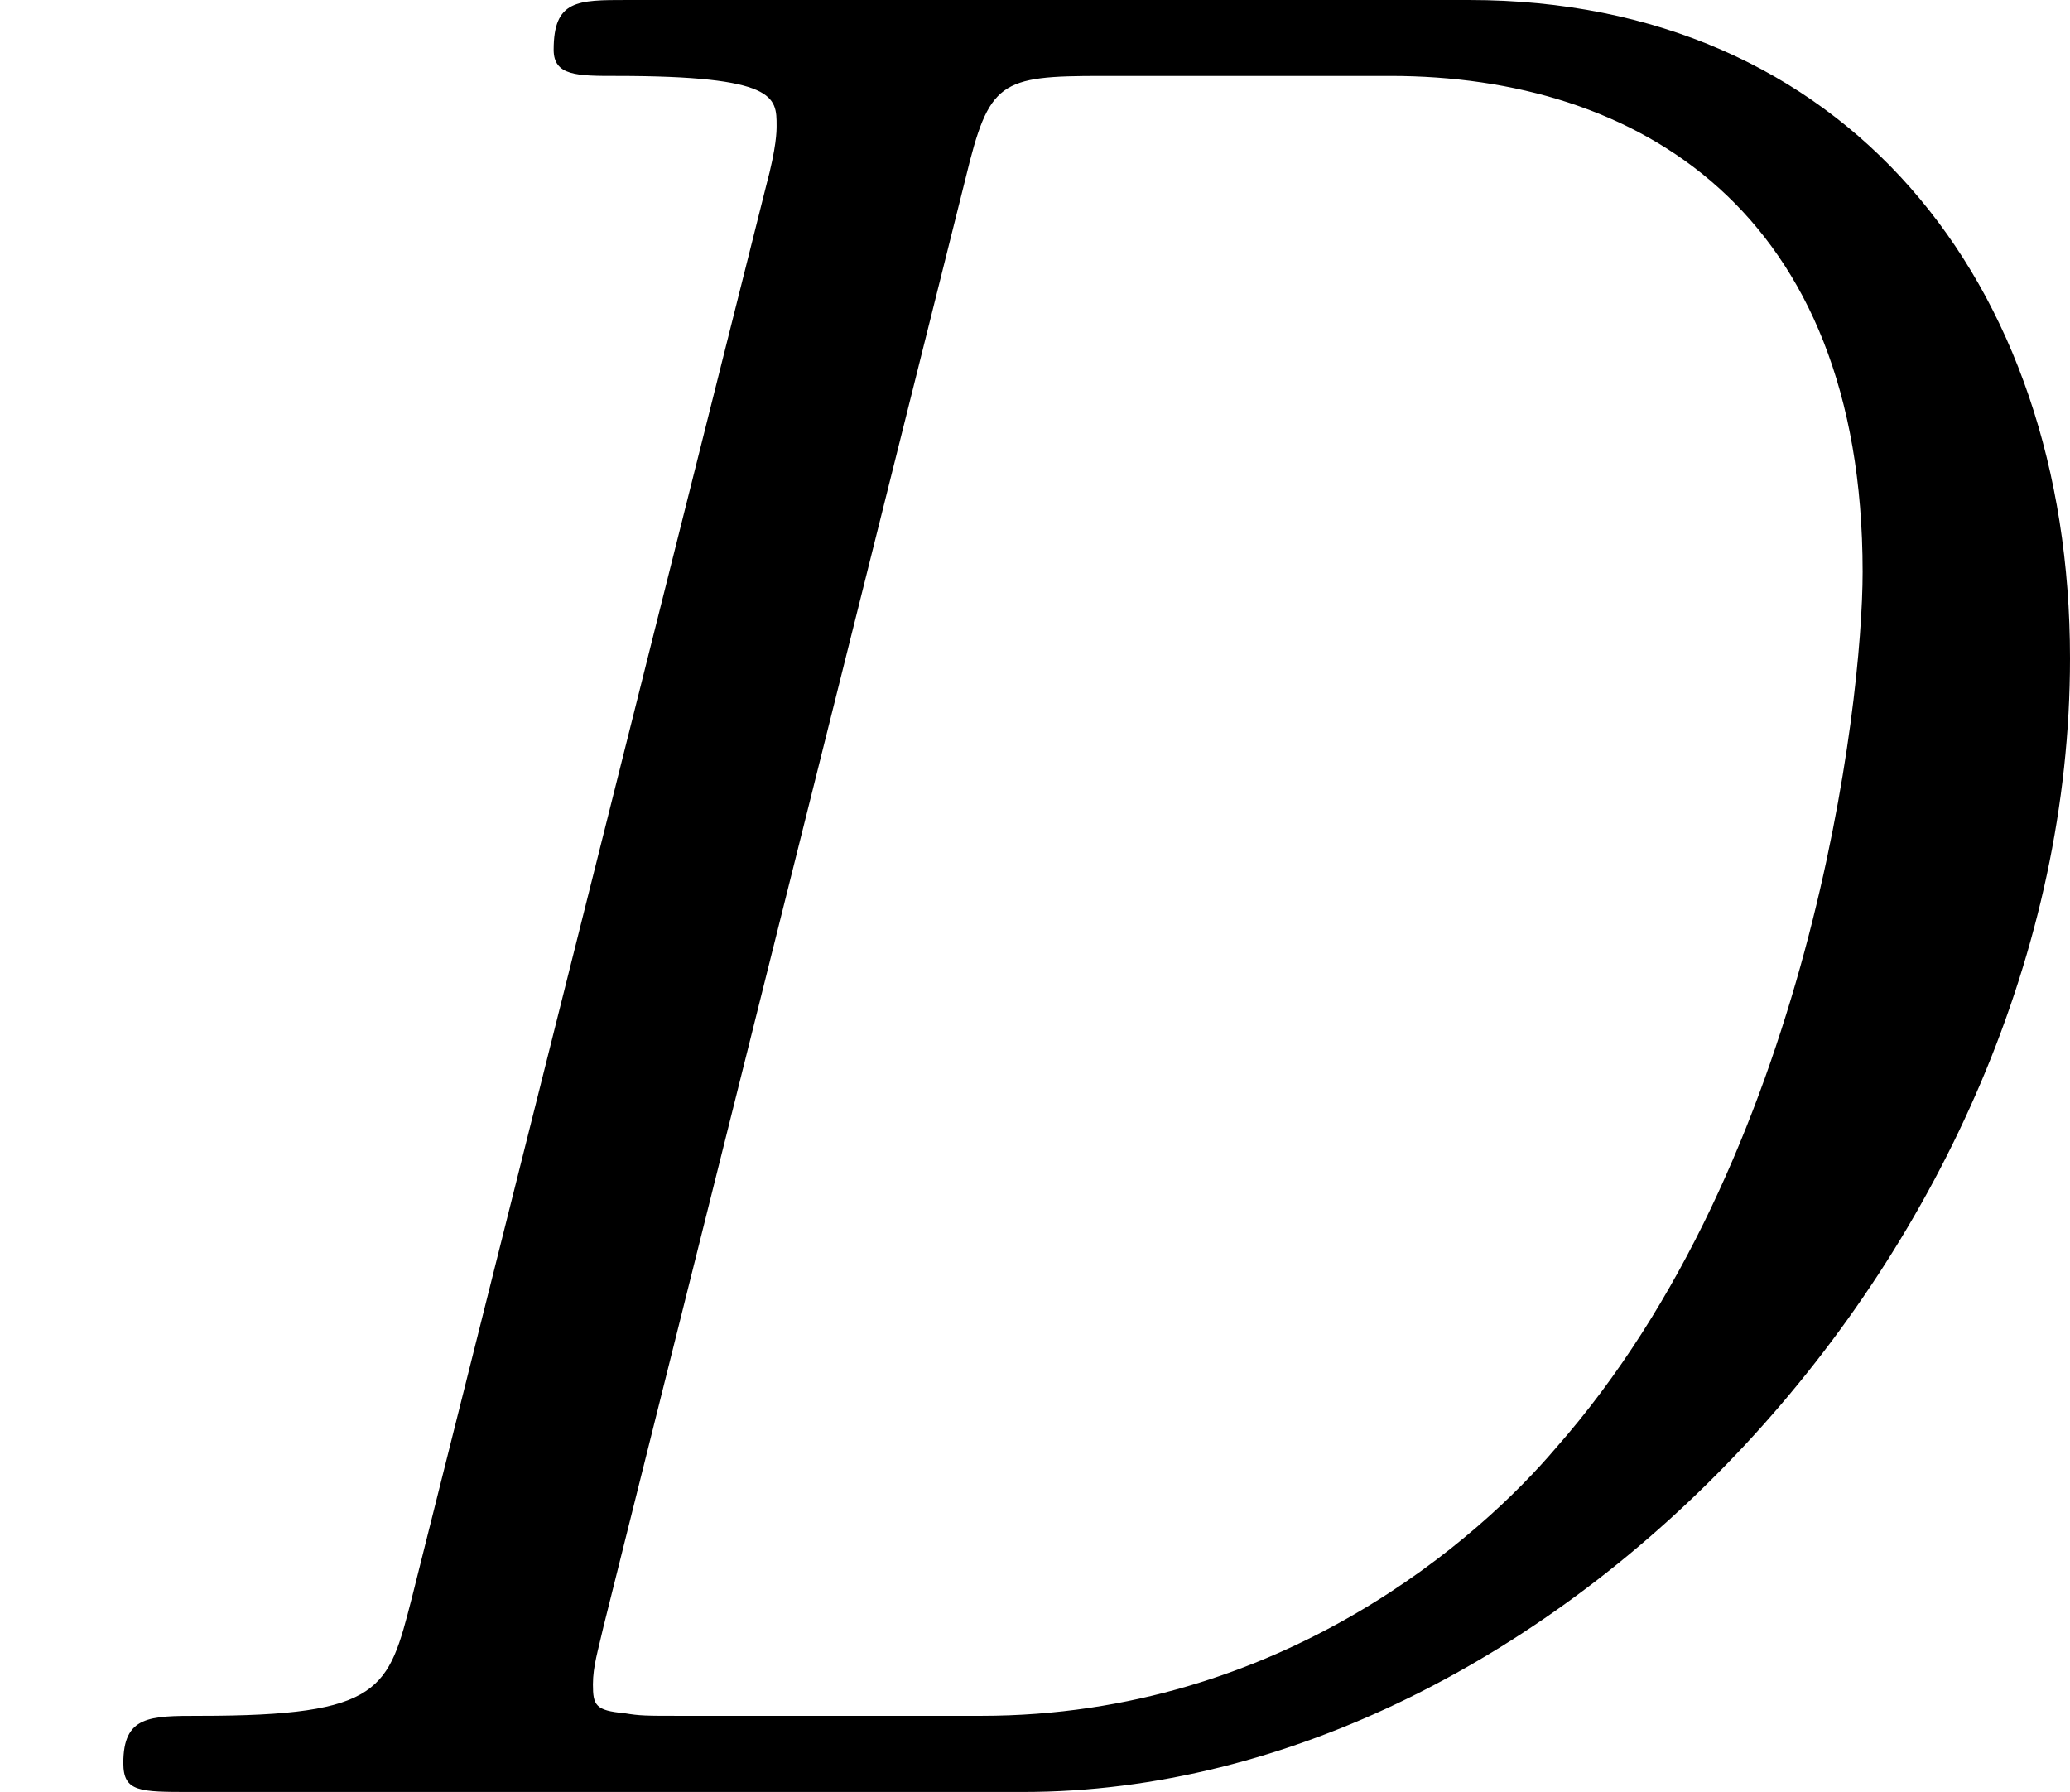
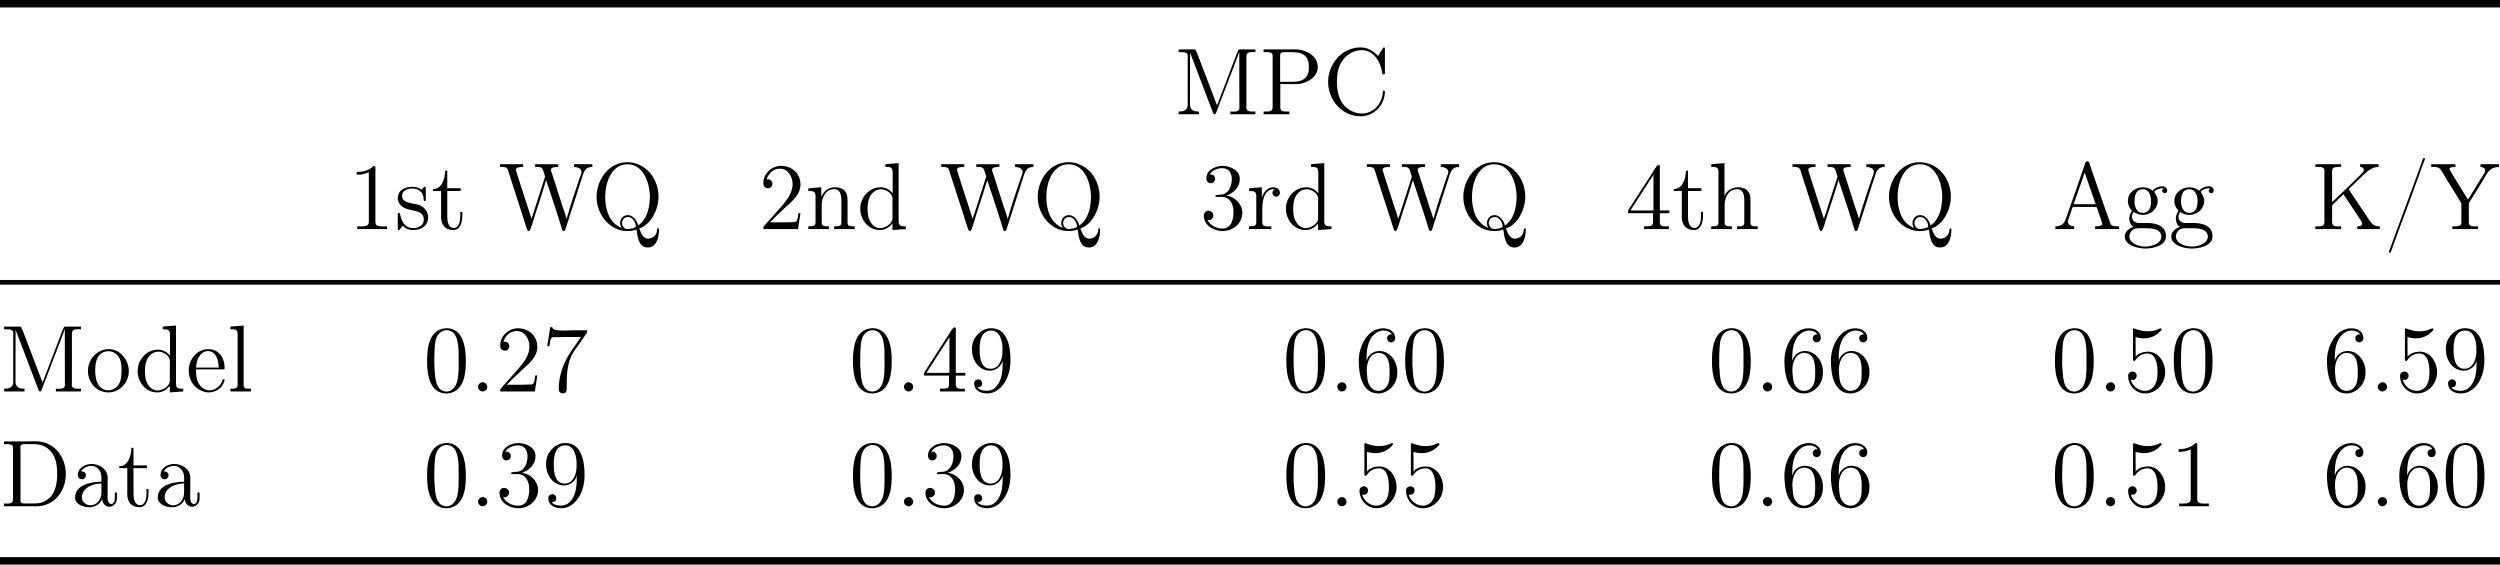
- <svg xmlns="http://www.w3.org/2000/svg" xmlns:xlink="http://www.w3.org/1999/xlink" version="1.1" width="9.433pt" height="8.165pt" viewBox="15.257 334.899 9.433 8.165">
+ <svg xmlns="http://www.w3.org/2000/svg" xmlns:xlink="http://www.w3.org/1999/xlink" version="1.1" width="314.609pt" height="71.048pt" viewBox="0 54.446 314.609 71.048">
  <defs>
-     <path id="g19-68" d="M1.877-.885C1.769-.466 1.745-.347 .909-.347C.681-.347 .562-.347 .562-.132C.562 0 .634 0 .873 0H4.663C7.077 0 9.433-2.499 9.433-5.165C9.433-6.886 8.404-8.165 6.695-8.165H2.857C2.63-8.165 2.523-8.165 2.523-7.938C2.523-7.819 2.63-7.819 2.809-7.819C3.539-7.819 3.539-7.723 3.539-7.592C3.539-7.568 3.539-7.496 3.491-7.317L1.877-.885ZM4.4-7.352C4.507-7.795 4.555-7.819 5.021-7.819H6.336C7.46-7.819 8.488-7.209 8.488-5.559C8.488-4.961 8.249-2.881 7.089-1.566C6.755-1.172 5.846-.347 4.471-.347H3.108C2.941-.347 2.917-.347 2.845-.359C2.714-.371 2.702-.395 2.702-.49C2.702-.574 2.726-.646 2.75-.753L4.4-7.352Z" />
+     <path id="g25-46" d="M1.53-1.16C1.279-1.112 1.04-.897 1.04-.598C1.04-.287 1.303-.012 1.614-.012S2.2-.251 2.2-.586C2.2-.897 1.937-1.172 1.626-1.172C1.59-1.172 1.566-1.16 1.53-1.16Z" />
+     <path id="g25-47" d="M5.033-8.966C4.914-8.931 4.842-8.584 4.758-8.381C3.718-5.452 2.606-2.534 1.542 .383C1.303 1.04 1.064 1.71 .813 2.367L.705 2.654C.693 2.714 .658 2.774 .658 2.833V2.857C.658 2.917 .693 2.965 .753 2.965H.789C.909 2.941 1.004 2.534 1.088 2.331C2.164-.681 3.324-3.682 4.4-6.695C4.639-7.364 4.866-8.034 5.141-8.691C5.153-8.739 5.177-8.799 5.177-8.847V-8.871C5.177-8.931 5.129-8.966 5.069-8.966H5.033Z" />
+     <path id="g25-48" d="M2.762-7.962C.49-7.747 .478-4.914 .478-3.766C.478-2.128 .813 .239 2.917 .239H3.061C5.332 .024 5.356-2.75 5.356-3.921C5.356-5.547 5.009-7.974 2.929-7.974C2.869-7.974 2.821-7.962 2.762-7.962ZM1.399-3.12C1.387-3.216 1.387-3.324 1.387-3.419C1.387-4.16 1.387-4.926 1.447-5.667C1.482-6.145 1.542-6.671 1.817-7.077C2.068-7.46 2.487-7.723 2.929-7.723C4.555-7.723 4.447-5.248 4.447-4.125V-3.24C4.447-2.355 4.4-1.411 4.077-.789C3.862-.359 3.419 0 2.917 0H2.845C1.411-.12 1.506-2.032 1.399-3.12Z" />
+     <path id="g25-49" d="M1.088-7.197V-6.85C1.626-6.85 2.08-6.934 2.606-7.161V-.885C2.606-.418 2.14-.347 1.674-.347C1.482-.347 1.303-.359 1.148-.359V-.012H4.89V-.359C4.746-.359 4.555-.347 4.376-.347C3.778-.347 3.431-.406 3.431-.921V-7.783C3.431-7.855 3.407-7.962 3.288-7.962C3.12-7.962 2.977-7.735 2.821-7.651C2.307-7.305 1.698-7.197 1.088-7.197Z" />
+     <path id="g25-50" d="M.98-6.253C1.219-6.994 1.805-7.615 2.63-7.615C3.694-7.615 4.256-6.611 4.256-5.667C4.256-4.447 3.383-3.467 2.63-2.606L1.769-1.638C1.518-1.363 1.267-1.076 1.016-.789L.741-.478C.669-.383 .574-.335 .574-.179C.574-.12 .586-.06 .586-.012H4.937L5.248-2.02H4.985C4.89-1.459 4.926-.885 4.411-.885C4.077-.885 3.73-.861 3.395-.861H1.411C2.032-1.482 2.63-2.092 3.276-2.678C4.113-3.431 5.248-4.34 5.248-5.595C5.248-7.101 4.089-7.962 2.798-7.962C1.626-7.962 .574-7.006 .574-5.798C.574-5.464 .693-5.212 1.124-5.141C1.518-5.141 1.722-5.416 1.722-5.715C1.722-5.99 1.554-6.217 1.219-6.276C1.136-6.276 1.064-6.276 .98-6.253Z" />
+     <path id="g25-51" d="M1.219-6.874C1.518-7.388 2.188-7.675 2.798-7.675C3.503-7.675 4.017-7.221 4.017-6.288C4.017-5.571 3.718-4.627 2.965-4.4C2.738-4.316 2.463-4.376 2.248-4.304H2.2C2.092-4.304 1.949-4.304 1.949-4.184C1.949-4.077 2.032-4.053 2.14-4.053H2.271C2.415-4.053 2.57-4.065 2.714-4.065C3.838-4.065 4.232-3.061 4.232-2.176C4.232-1.411 4.053-.084 2.857-.084C2.092-.084 1.375-.418 .944-1.136H1.052C1.423-1.136 1.686-1.363 1.686-1.733C1.686-2.092 1.411-2.319 1.052-2.319H1.004C.693-2.283 .49-2.02 .49-1.722C.49-.478 1.722 .239 2.857 .239C4.148 .239 5.344-.717 5.344-2.068C5.344-3.12 4.4-4.125 3.312-4.208C4.328-4.603 5.021-5.296 5.021-6.336C5.021-7.448 3.766-7.962 2.857-7.962C1.961-7.962 .813-7.46 .813-6.384C.813-6.121 .944-5.846 1.279-5.786H1.363C1.674-5.786 1.913-6.025 1.913-6.336C1.913-6.635 1.698-6.886 1.351-6.886C1.303-6.886 1.267-6.886 1.219-6.874Z" />
+     <path id="g25-52" d="M.323-2.008H3.467V-.873C3.467-.383 3.132-.359 2.331-.359V-.012H5.452V-.359C5.308-.359 5.165-.347 5.033-.347C4.639-.347 4.316-.406 4.316-.873V-2.008H5.511V-2.355H4.316V-7.926C4.316-8.034 4.256-8.082 4.16-8.082C3.909-8.082 3.455-7.209 3.18-6.779C2.319-5.44 1.435-4.113 .586-2.774L.43-2.534C.359-2.427 .311-2.343 .311-2.212C.311-2.14 .323-2.068 .323-2.008ZM.622-2.355L3.515-6.85V-2.355H.622Z" />
+     <path id="g25-53" d="M.921-1.482C.992-1.47 1.052-1.459 1.124-1.459C1.435-1.459 1.662-1.686 1.662-1.997C1.662-2.295 1.423-2.523 1.136-2.523C.861-2.523 .598-2.331 .586-2.032V-1.961C.586-.813 1.494 .239 2.714 .239C4.148 .239 5.248-1.016 5.248-2.451C5.248-3.646 4.459-4.937 3.18-5.021H3.061C2.534-5.021 1.805-4.818 1.53-4.376L1.518-6.862C1.865-6.755 2.224-6.695 2.57-6.695C3.347-6.695 4.089-6.994 4.674-7.627C4.722-7.699 4.794-7.759 4.794-7.843V-7.867C4.782-7.926 4.734-7.95 4.686-7.95C4.507-7.95 4.244-7.783 4.053-7.723C3.718-7.627 3.359-7.58 3.013-7.58C2.475-7.58 2.02-7.711 1.506-7.878C1.447-7.902 1.387-7.938 1.327-7.95H1.303C1.243-7.95 1.207-7.902 1.196-7.843V-4.041C1.196-3.945 1.219-3.85 1.339-3.85C1.494-3.85 1.566-4.077 1.662-4.172C2.008-4.555 2.499-4.782 3.013-4.782H3.084C4.101-4.734 4.28-3.383 4.28-2.499C4.28-1.674 4.196-.634 3.288-.215C3.084-.12 2.881-.084 2.678-.084C1.889-.084 1.112-.717 .921-1.482Z" />
+     <path id="g25-54" d="M1.482-3.873H1.47C1.47-5.033 1.518-6.348 2.439-7.197C2.762-7.508 3.18-7.675 3.61-7.675C3.993-7.675 4.447-7.544 4.663-7.185C4.627-7.197 4.591-7.197 4.555-7.197C4.268-7.197 4.053-6.982 4.053-6.695C4.053-6.42 4.256-6.193 4.543-6.193S5.069-6.396 5.069-6.755C5.069-7.58 4.28-7.962 3.563-7.962C1.554-7.962 .49-5.655 .49-3.909C.49-2.283 .813 .239 2.965 .239C4.041 .239 4.997-.622 5.248-1.638C5.32-1.913 5.344-2.2 5.344-2.487C5.344-3.718 4.495-5.105 3.061-5.105C2.427-5.105 1.674-4.686 1.482-3.873ZM1.494-2.594V-2.726C1.494-3.575 1.853-4.866 2.989-4.866H3.061C4.316-4.758 4.364-3.347 4.364-2.534V-2.331C4.364-1.59 4.34-.741 3.634-.275C3.431-.143 3.204-.084 2.965-.084C2.499-.084 2.14-.335 1.877-.717C1.518-1.279 1.554-1.961 1.494-2.594Z" />
+     <path id="g25-55" d="M1.016-8.094L.646-5.703H.909C.968-6.061 1.028-6.647 1.207-6.779C1.279-6.838 1.459-6.85 1.638-6.85H2.116C2.283-6.862 2.463-6.862 2.63-6.862H4.89C4.639-6.528 4.411-6.181 4.172-5.834C3.897-5.44 3.61-5.045 3.359-4.627C2.582-3.335 2.092-1.853 2.092-.335V-.203C2.128 .048 2.343 .239 2.594 .239H2.618C3.025 .239 3.096-.12 3.096-.395V-.944C3.096-2.26 3.192-3.754 3.909-4.902C4.077-5.177 4.268-5.428 4.459-5.691L5.487-7.185C5.583-7.317 5.667-7.388 5.667-7.568V-7.711H3.981C3.67-7.711 3.18-7.675 2.702-7.675C1.985-7.675 1.303-7.747 1.279-8.094H1.016Z" />
+     <path id="g25-57" d="M4.352-3.862H4.364C4.364-2.809 4.34-1.578 3.646-.741C3.324-.323 2.905-.096 2.367-.096C1.937-.096 1.482-.179 1.196-.526C1.47-.526 1.781-.646 1.781-1.016C1.781-1.267 1.614-1.53 1.291-1.53C1.028-1.53 .789-1.351 .777-1.064V-1.016C.777-.155 1.542 .239 2.427 .239C3.395 .239 4.172-.406 4.639-1.184C5.153-2.02 5.344-2.989 5.344-3.957C5.344-5.428 5.057-7.974 2.929-7.974C2.08-7.974 1.387-7.496 .921-6.814C.598-6.348 .49-5.822 .49-5.26C.49-4.041 1.315-2.63 2.762-2.63C3.467-2.63 4.196-3.132 4.352-3.862ZM4.328-5.308C4.328-5.189 4.34-5.081 4.34-4.973V-4.89C4.28-4.041 3.933-2.869 2.833-2.869C1.65-2.869 1.47-4.22 1.47-5.141V-5.547C1.47-6.36 1.698-7.675 2.917-7.675C4.125-7.675 4.34-6.109 4.34-5.44C4.34-5.392 4.328-5.356 4.328-5.308Z" />
+     <path id="g25-65" d="M.371-.359V-.012H2.738V-.359C2.415-.359 1.937-.526 1.937-.933C1.937-1.076 2.008-1.219 2.056-1.375C2.128-1.602 2.212-1.829 2.295-2.056C2.403-2.355 2.451-2.798 2.666-2.798H5.44C5.595-2.798 5.607-2.666 5.643-2.558L5.894-1.841C5.99-1.566 6.085-1.279 6.181-1.004C6.217-.921 6.265-.813 6.265-.717C6.265-.371 5.691-.359 5.368-.359V-.012H8.393V-.359H8.118C7.843-.359 7.568-.371 7.412-.526C7.269-.681 7.209-.921 7.149-1.124C6.3-3.431 5.523-5.75 4.722-8.058C4.663-8.273 4.627-8.548 4.376-8.548C4.232-8.548 4.16-8.464 4.136-8.333L4.041-8.07C3.3-5.846 2.499-3.622 1.71-1.399C1.53-.849 1.291-.359 .371-.359ZM2.666-3.144L4.053-7.113L5.44-3.144H2.666Z" />
+     <path id="g25-67" d="M6.934-7.34C6.348-7.986 5.643-8.428 4.734-8.428C2.403-8.428 .646-6.36 .646-4.089C.646-1.829 2.379 .239 4.722 .239H4.902C6.372 .143 7.639-1.004 7.783-2.63C7.795-2.69 7.795-2.738 7.795-2.798C7.795-2.893 7.783-3.001 7.663-3.001C7.472-3.001 7.532-2.618 7.484-2.415C7.293-1.184 6.229-.108 4.89-.108C4.005-.108 3.132-.55 2.57-1.243C1.913-2.044 1.757-3.168 1.757-4.16C1.757-4.914 1.865-5.738 2.236-6.42C2.75-7.388 3.742-8.082 4.878-8.082C6.396-8.082 7.209-6.623 7.436-5.38C7.448-5.26 7.424-5.033 7.627-5.033C7.759-5.033 7.795-5.093 7.795-5.189V-8.285C7.795-8.357 7.759-8.428 7.675-8.428C7.58-8.428 7.52-8.297 7.472-8.225L7.137-7.687C7.066-7.568 6.994-7.46 6.934-7.34Z" />
+     <path id="g25-68" d="M.502-8.177V-7.831H.885C1.279-7.831 1.65-7.783 1.65-7.329C1.65-7.245 1.638-7.173 1.638-7.101V-.885C1.638-.418 1.279-.347 .921-.347C.777-.347 .634-.359 .502-.359V-.012H3.754C3.993-.012 4.232 0 4.483 0C5.368 0 6.169-.227 6.922-.873C7.831-1.674 8.285-2.857 8.285-4.053C8.285-6.109 6.946-8.189 4.435-8.189C4.184-8.189 3.933-8.177 3.694-8.177H.502ZM7.185-3.575C7.089-2.188 6.671-.933 5.153-.454C4.794-.359 4.435-.359 4.065-.359H3.049C2.809-.359 2.57-.383 2.57-.765C2.57-.861 2.582-.944 2.582-1.028V-6.958C2.582-7.066 2.57-7.185 2.57-7.305C2.57-7.615 2.57-7.831 3.132-7.831H4.16C4.997-7.831 5.834-7.651 6.504-6.779C7.113-5.966 7.197-4.926 7.197-3.957C7.197-3.826 7.197-3.706 7.185-3.575Z" />
+     <path id="g25-75" d="M.49-8.177V-7.831H.873C1.267-7.831 1.638-7.783 1.638-7.329C1.638-7.245 1.626-7.173 1.626-7.101V-.885C1.626-.418 1.267-.347 .909-.347C.765-.347 .622-.359 .49-.359V-.012H3.73V-.359C3.587-.359 3.443-.347 3.312-.347C2.917-.347 2.594-.406 2.594-.885V-2.893C2.594-3.084 2.881-3.288 3.013-3.419C3.347-3.754 3.694-4.065 4.029-4.4C4.089-4.268 4.184-4.16 4.256-4.041L6.157-1.184C6.253-1.052 6.384-.861 6.384-.693C6.384-.371 5.978-.359 5.762-.359V-.012H8.596V-.359H8.56C7.747-.359 7.556-.705 6.946-1.626L4.77-4.89C4.746-4.926 4.71-4.961 4.71-5.009C4.71-5.045 4.734-5.081 4.758-5.105L4.902-5.248C5.428-5.774 5.978-6.276 6.504-6.791C7.054-7.317 7.639-7.831 8.44-7.831V-8.177H6.121V-7.831C6.3-7.831 6.587-7.723 6.587-7.46C6.587-7.245 6.36-7.042 6.229-6.91L6.097-6.779C4.949-5.631 3.778-4.519 2.594-3.395V-7.281C2.594-7.819 2.965-7.831 3.646-7.831H3.73V-8.177H.49Z" />
+     <path id="g25-77" d="M.526-8.177V-7.831H.921C1.315-7.831 1.674-7.783 1.674-7.34C1.674-7.257 1.662-7.185 1.662-7.113V-1.207C1.662-.442 1.028-.359 .526-.359V-.012H3.084V-.359C2.534-.359 1.949-.466 1.949-1.267L1.961-7.783C2.02-7.58 2.116-7.376 2.188-7.173C2.881-5.392 3.539-3.622 4.22-1.841L4.758-.442C4.806-.287 4.854-.048 5.033-.012H5.045C5.224-.012 5.272-.287 5.32-.418L7.436-5.942C7.592-6.36 7.747-6.779 7.914-7.197L8.058-7.592C8.094-7.675 8.13-7.759 8.153-7.855L8.165-1.16C8.165-1.064 8.177-.956 8.177-.861C8.177-.406 7.807-.347 7.436-.347C7.293-.347 7.149-.359 7.03-.359V-.012H10.186V-.359H9.803C9.409-.359 9.038-.406 9.038-.861C9.038-.944 9.05-1.016 9.05-1.088V-7.305C9.05-7.771 9.409-7.843 9.767-7.843C9.911-7.843 10.054-7.831 10.186-7.831V-8.177H8.273L8.07-8.141L7.831-7.627L5.368-1.16H5.344L2.881-7.627L2.642-8.141L2.439-8.177H.526Z" />
+     <path id="g25-80" d="M.49-8.177V-7.831H.885C1.279-7.831 1.638-7.783 1.638-7.34C1.638-7.257 1.626-7.185 1.626-7.113V-.885C1.626-.406 1.255-.359 .861-.359H.49V-.012H3.73V-.359H3.359C2.893-.359 2.594-.395 2.594-.873V-3.814H4.806C5.942-3.909 7.305-4.663 7.305-5.954V-6.073C7.209-7.532 5.631-8.189 4.388-8.189C4.16-8.189 3.933-8.177 3.706-8.177H.49ZM2.57-4.101V-7.388C2.57-7.699 2.69-7.831 3.013-7.831H3.909C4.926-7.831 6.193-7.747 6.193-5.954C6.193-5.547 6.145-5.081 5.882-4.746C5.464-4.196 4.77-4.101 4.136-4.101H2.57Z" />
+     <path id="g25-81" d="M5.679 .048C5.703 .311 5.774 .586 5.798 .849C5.942 1.506 6.181 2.307 7.089 2.307C8.285 2.307 8.5 .801 8.5 .108V.036C8.5-.036 8.476-.12 8.393-.12C8.237-.12 8.249 .263 8.213 .383C8.046 .897 7.639 1.196 7.077 1.196C6.432 1.136 6.217 .418 6.013-.084C7.508-.586 8.44-2.487 8.44-4.089C8.44-5.308 7.974-6.539 7.077-7.388C6.384-8.046 5.452-8.428 4.519-8.428C2.152-8.428 .646-6.181 .646-4.065C.646-1.877 2.26 .239 4.543 .239C4.914 .239 5.332 .179 5.679 .048ZM5.87-.466C5.774-.992 5.32-1.686 4.663-1.769H4.567C3.993-1.769 3.61-1.291 3.61-.765V-.693C3.622-.502 3.694-.323 3.802-.155C2.176-.789 1.733-2.57 1.733-4.077C1.733-5.738 2.439-8.165 4.543-8.165C6.683-8.165 7.352-5.535 7.352-4.125C7.352-2.809 7.03-1.219 5.87-.466ZM3.85-.693V-.765C3.85-1.16 4.148-1.53 4.567-1.53C5.224-1.53 5.535-.873 5.595-.371C5.595-.132 4.758-.012 4.567-.012C4.172-.012 3.897-.335 3.85-.693Z" />
+     <path id="g25-87" d="M.203-8.177V-7.831H.383C.646-7.831 .933-7.819 1.076-7.651C1.207-7.496 1.243-7.269 1.303-7.077L1.662-5.966C2.271-4.041 2.917-2.14 3.515-.215L3.587 0C3.622 .12 3.67 .239 3.802 .239H3.838C4.077 .167 4.411-1.243 4.651-1.949C5.093-3.264 5.523-4.591 5.918-5.918C5.954-6.001 5.99-6.085 6.001-6.181H6.013C6.049-5.918 6.205-5.583 6.288-5.296C6.874-3.515 7.472-1.745 8.01 .06C8.046 .143 8.082 .215 8.177 .239H8.213C8.345 .239 8.393 .12 8.428 0L8.5-.215C9.217-2.463 9.947-4.674 10.652-6.922C10.819-7.376 11.035-7.831 11.812-7.831V-8.177H9.504V-7.831C9.887-7.831 10.449-7.651 10.449-7.197C10.449-7.018 10.329-6.755 10.258-6.563C9.66-4.818 9.074-3.072 8.572-1.303H8.56C8.452-1.793 8.249-2.283 8.094-2.762C7.651-4.184 7.185-5.607 6.731-7.018C6.683-7.149 6.599-7.352 6.599-7.472C6.599-7.819 7.197-7.831 7.52-7.831V-8.177H4.615V-7.831H4.842C5.021-7.831 5.224-7.819 5.368-7.747C5.631-7.603 5.703-7.125 5.774-6.898C5.81-6.814 5.858-6.707 5.858-6.611V-6.587C5.834-6.444 5.762-6.3 5.727-6.169C5.26-4.722 4.806-3.264 4.328-1.817C4.268-1.65 4.196-1.482 4.172-1.315C4.089-1.435 4.065-1.614 4.017-1.757C3.431-3.503 2.881-5.284 2.307-7.042L2.236-7.293C2.212-7.352 2.188-7.412 2.188-7.472C2.188-7.831 2.786-7.831 3.108-7.831V-8.177H.203Z" />
+     <path id="g25-89" d="M.12-8.177V-7.831H.383C.658-7.831 .956-7.807 1.148-7.651C1.447-7.4 1.674-6.886 1.913-6.504C2.391-5.738 2.857-4.973 3.335-4.208C3.455-3.993 3.599-3.79 3.718-3.575C3.814-3.419 3.921-3.312 3.921-3.096C3.921-3.025 3.909-2.953 3.909-2.881V-1.148C3.909-1.076 3.921-.992 3.921-.897C3.921-.383 3.539-.359 2.989-.359H2.774V-.012H5.99V-.359C5.846-.359 5.691-.347 5.547-.347C5.165-.347 4.842-.418 4.842-.873C4.842-.956 4.854-1.052 4.854-1.124V-3.18C4.854-3.276 4.902-3.335 4.937-3.419L5.081-3.646C5.667-4.543 6.193-5.464 6.767-6.372C6.958-6.671 7.113-7.018 7.34-7.269C7.675-7.651 8.141-7.831 8.644-7.831V-8.177H6.312V-7.831C6.563-7.831 6.91-7.699 6.91-7.4C6.91-7.173 6.719-6.922 6.611-6.743C6.085-5.882 5.535-5.009 5.009-4.148C4.914-4.005 4.818-3.873 4.746-3.718C4.029-4.902 3.276-6.061 2.57-7.245C2.511-7.34 2.427-7.448 2.427-7.556V-7.58C2.487-7.831 2.893-7.831 3.168-7.831V-8.177H.12Z" />
+     <path id="g25-97" d="M1.255-4.4C1.542-4.854 2.068-5.093 2.594-5.093C3.276-5.093 3.826-4.4 3.826-3.742V-3.096C2.618-3.096 .514-2.762 .514-1.124V-1.004C.622-.191 1.614 .12 2.319 .12C2.941 .12 3.718-.263 3.897-.921H3.909C3.945-.359 4.352 .048 4.83 .048C5.332 .048 5.727-.383 5.774-.873V-1.745H5.511V-1.16C5.511-.813 5.452-.299 5.057-.299C4.674-.299 4.591-.813 4.591-1.112C4.591-1.243 4.603-1.375 4.603-1.506V-3.168C4.603-3.3 4.615-3.443 4.615-3.575C4.615-4.698 3.575-5.332 2.594-5.332C1.829-5.332 .861-4.878 .861-3.945C.861-3.599 1.088-3.407 1.375-3.407S1.865-3.634 1.865-3.909C1.865-4.208 1.638-4.4 1.351-4.4H1.255ZM3.826-2.881V-1.745C3.826-.897 3.288-.132 2.439-.132C1.985-.132 1.375-.49 1.375-1.1C1.375-2.152 2.331-2.69 3.324-2.833C3.491-2.857 3.658-2.845 3.826-2.881Z" />
+     <path id="g25-100" d="M3.587-8.177V-7.831H3.73C4.208-7.831 4.495-7.807 4.495-7.089V-4.519C4.113-4.985 3.599-5.272 2.989-5.272C1.53-5.272 .418-4.005 .418-2.57C.418-1.303 1.327 .108 2.881 .108C3.527 .108 3.981-.167 4.471-.705V.108L6.157-.012V-.359H5.966C5.607-.359 5.248-.395 5.248-.956V-8.309L3.587-8.177ZM1.339-2.295V-2.475C1.339-3.347 1.447-4.256 2.271-4.806C2.511-4.949 2.774-5.021 3.037-5.021C3.634-5.021 4.483-4.543 4.483-3.79C4.483-3.634 4.471-3.479 4.471-3.324V-1.351C4.471-.669 3.527-.132 2.941-.132C2.056-.132 1.494-.968 1.387-1.829C1.363-1.985 1.363-2.14 1.339-2.295Z" />
+     <path id="g25-101" d="M1.267-2.786H4.686C4.806-2.786 4.866-2.833 4.866-2.953C4.866-4.184 4.208-5.332 2.798-5.332C1.363-5.332 .347-4.029 .347-2.642C.347-1.59 .909-.526 1.949-.096C2.224 .024 2.523 .108 2.821 .108H2.857C3.73 .108 4.579-.418 4.83-1.303C4.842-1.339 4.866-1.387 4.866-1.435C4.866-1.494 4.794-1.554 4.734-1.554C4.591-1.554 4.531-1.231 4.447-1.076C4.148-.538 3.587-.155 2.941-.155C2.487-.155 2.08-.406 1.793-.741C1.315-1.315 1.267-2.068 1.267-2.786ZM1.279-3.013C1.279-3.921 1.781-5.093 2.774-5.093C3.826-5.093 4.113-3.862 4.113-3.013H1.279Z" />
+     <path id="g25-103" d="M3.838-4.842H3.826C3.503-5.141 3.025-5.272 2.606-5.272C1.71-5.272 .717-4.651 .717-3.539C.717-3.144 .861-2.75 1.124-2.451C1.16-2.415 1.219-2.355 1.219-2.295S1.148-2.164 1.124-2.116C.98-1.877 .897-1.59 .897-1.315C.897-.933 1.064-.478 1.411-.287V-.275C.861-.132 .323 .335 .323 .921C.323 2.008 1.889 2.439 2.905 2.439C3.873 2.439 5.511 2.092 5.511 .909C5.511-.562 4.053-.777 3.072-.777H2.152C1.626-.777 1.231-1.052 1.231-1.566V-1.614C1.243-1.817 1.327-1.985 1.423-2.164C1.769-1.973 2.08-1.817 2.475-1.793H2.57C3.515-1.793 4.316-2.379 4.471-3.395V-3.527C4.471-3.933 4.328-4.22 4.113-4.567C4.077-4.603 4.041-4.639 4.041-4.686V-4.698C4.125-4.961 4.794-5.153 5.057-5.153C5.117-5.153 5.165-5.153 5.224-5.141C5.117-5.081 5.033-4.973 5.033-4.842C5.033-4.663 5.189-4.531 5.356-4.531C5.547-4.531 5.667-4.674 5.667-4.866V-4.926C5.619-5.2 5.38-5.404 5.093-5.404C4.663-5.404 4.125-5.212 3.838-4.842ZM.909 1.004V.909C.909 .502 1.196 .108 1.578-.048C1.745-.108 1.937-.12 2.116-.12H2.929C3.718-.12 4.794-.06 4.926 .849V.933C4.926 1.841 3.658 2.188 2.941 2.188C2.14 2.188 1.028 1.865 .909 1.004ZM1.554-3.3V-3.455C1.554-4.029 1.638-5.021 2.582-5.021C3.347-5.021 3.634-4.268 3.634-3.527C3.634-3.001 3.539-2.056 2.606-2.056C1.901-2.056 1.626-2.642 1.554-3.3Z" />
+     <path id="g25-104" d="M.383-8.177V-7.831H.598C.98-7.831 1.291-7.783 1.291-7.233V-.849C1.291-.406 .98-.359 .646-.359H.383V-.012H2.977V-.359H2.702C2.355-.359 2.068-.406 2.068-.849V-3.037C2.068-3.862 2.487-5.033 3.658-5.033C4.388-5.033 4.543-4.328 4.543-3.622V-.813C4.543-.395 4.196-.359 3.838-.359H3.634V-.012H6.229V-.359H5.954C5.631-.359 5.32-.371 5.32-.825V-3.539C5.32-3.921 5.308-4.304 5.105-4.639C4.83-5.117 4.268-5.272 3.742-5.272C3.013-5.272 2.271-4.83 2.056-4.125L2.044-8.309L.383-8.177Z" />
+     <path id="g25-108" d="M.395-8.177V-7.831H.61C.992-7.831 1.303-7.783 1.303-7.221V-.849C1.303-.406 .992-.359 .658-.359H.395V-.012H2.965V-.359H2.678C2.331-.359 2.056-.395 2.056-.825V-8.309L.395-8.177Z" />
+     <path id="g25-110" d="M.383-5.141V-4.794H.61C.956-4.794 1.291-4.746 1.291-4.196V-.861C1.291-.418 1.064-.359 .383-.359V-.012H2.977V-.359H2.702C2.355-.359 2.068-.406 2.068-.849V-3.037C2.068-3.862 2.487-5.033 3.658-5.033C4.388-5.033 4.543-4.328 4.543-3.622V-.813C4.543-.395 4.196-.359 3.838-.359H3.634V-.012H6.229V-.359H5.954C5.631-.359 5.32-.371 5.32-.825V-3.539C5.32-3.921 5.308-4.292 5.117-4.627C4.842-5.105 4.268-5.272 3.754-5.272C3.168-5.272 2.666-5.057 2.26-4.495C2.152-4.352 2.068-4.208 2.02-4.041L2.008-5.272L.383-5.141Z" />
+     <path id="g25-111" d="M2.75-5.332C1.47-5.212 .347-4.101 .347-2.582C.347-1.219 1.351 .108 2.929 .108C4.364 .108 5.487-1.16 5.487-2.558C5.487-3.897 4.495-5.344 2.905-5.344C2.857-5.344 2.798-5.332 2.75-5.332ZM1.267-2.307C1.255-2.403 1.255-2.499 1.255-2.594C1.255-3.419 1.339-4.507 2.26-4.937C2.463-5.033 2.69-5.081 2.905-5.081C3.359-5.081 3.802-4.878 4.101-4.519C4.519-4.029 4.567-3.359 4.567-2.738C4.567-2.068 4.555-1.303 4.101-.741C3.802-.371 3.359-.155 2.905-.155C1.913-.155 1.399-1.052 1.303-1.937C1.279-2.056 1.279-2.188 1.267-2.307Z" />
+     <path id="g25-114" d="M.335-5.141V-4.794H.526C.885-4.794 1.243-4.758 1.243-4.196V-.861C1.243-.418 1.016-.359 .335-.359V-.012H3.132V-.359C3.001-.359 2.857-.347 2.714-.347C2.331-.347 1.997-.406 1.997-.849V-2.475C1.997-3.395 2.14-4.71 3.12-4.997C3.216-5.021 3.3-5.033 3.395-5.033C3.455-5.033 3.503-5.021 3.563-5.021V-5.009C3.383-4.937 3.276-4.758 3.276-4.567C3.276-4.292 3.503-4.101 3.742-4.101C4.053-4.101 4.22-4.34 4.22-4.579C4.22-5.021 3.802-5.272 3.395-5.272C2.762-5.272 2.295-4.818 2.068-4.292C2.02-4.184 1.961-4.065 1.949-3.945L1.937-5.272L.335-5.141Z" />
+     <path id="g25-115" d="M3.395-4.961C3.061-5.236 2.666-5.332 2.248-5.332C1.387-5.332 .395-4.997 .395-3.85V-3.742C.837-1.733 3.67-2.965 3.67-1.207C3.67-.466 3.001-.132 2.367-.132C1.172-.132 .873-1.1 .669-1.925C.646-1.997 .61-2.056 .526-2.056C.418-2.056 .395-1.973 .395-1.889V-.036C.395 .024 .418 .108 .514 .108C.717 .108 .885-.406 1.016-.406H1.028C1.112-.383 1.172-.287 1.243-.227C1.566 .012 1.949 .108 2.355 .108C3.24 .108 4.22-.335 4.22-1.53C4.22-2.236 3.658-2.869 3.001-3.072C2.355-3.276 .933-3.228 .933-4.196C.933-4.878 1.65-5.117 2.212-5.117C2.905-5.117 3.658-4.746 3.658-3.73C3.658-3.622 3.67-3.539 3.802-3.539C3.897-3.539 3.921-3.61 3.921-3.694V-5.189C3.921-5.248 3.885-5.332 3.814-5.332C3.658-5.332 3.467-5.045 3.395-4.961Z" />
+     <path id="g25-116" d="M1.745-7.364C1.745-6.587 1.435-5.045 .215-5.045V-4.806H1.231V-2.104C1.231-1.937 1.219-1.769 1.219-1.602C1.219-.526 1.769 .108 2.762 .108C3.682 .108 3.897-.921 3.897-1.662V-2.176H3.634C3.634-1.997 3.646-1.817 3.646-1.638C3.646-1.124 3.551-.155 2.821-.155C2.14-.155 2.008-.98 2.008-1.566V-4.806H3.694V-5.153H2.008V-7.364H1.745Z" />
  </defs>
  <g id="page1">
-     <use x="15.257" y="343.064" xlink:href="#g19-68" />
+     <rect x="0" y="54.446" height=".936" width="314.609" />
+     <use x="147.801" y="68.84" xlink:href="#g25-77" />
+     <use x="158.525" y="68.84" xlink:href="#g25-80" />
+     <use x="166.487" y="68.84" xlink:href="#g25-67" />
+     <use x="43.81" y="83.285" xlink:href="#g25-49" />
+     <use x="49.661" y="83.285" xlink:href="#g25-115" />
+     <use x="54.278" y="83.285" xlink:href="#g25-116" />
+     <use x="62.73" y="83.285" xlink:href="#g25-87" />
+     <use x="74.429" y="83.285" xlink:href="#g25-81" />
+     <use x="95.487" y="83.285" xlink:href="#g25-50" />
+     <use x="101.338" y="83.285" xlink:href="#g25-110" />
+     <use x="107.84" y="83.285" xlink:href="#g25-100" />
+     <use x="118.243" y="83.285" xlink:href="#g25-87" />
+     <use x="129.942" y="83.285" xlink:href="#g25-81" />
+     <use x="151" y="83.285" xlink:href="#g25-51" />
+     <use x="156.852" y="83.285" xlink:href="#g25-114" />
+     <use x="161.403" y="83.285" xlink:href="#g25-100" />
+     <use x="171.806" y="83.285" xlink:href="#g25-87" />
+     <use x="183.505" y="83.285" xlink:href="#g25-81" />
+     <use x="204.562" y="83.285" xlink:href="#g25-52" />
+     <use x="210.414" y="83.285" xlink:href="#g25-116" />
+     <use x="214.965" y="83.285" xlink:href="#g25-104" />
+     <use x="225.368" y="83.285" xlink:href="#g25-87" />
+     <use x="237.067" y="83.285" xlink:href="#g25-81" />
+     <use x="258.29" y="83.285" xlink:href="#g25-65" />
+     <use x="267.063" y="83.285" xlink:href="#g25-103" />
+     <use x="272.915" y="83.285" xlink:href="#g25-103" />
+     <use x="290.886" y="83.285" xlink:href="#g25-75" />
+     <use x="299.984" y="83.285" xlink:href="#g25-47" />
+     <use x="305.836" y="83.285" xlink:href="#g25-89" />
+     <rect x="0" y="89.678" height=".585" width="314.609" />
+     <use x="0" y="103.72" xlink:href="#g25-77" />
+     <use x="10.724" y="103.72" xlink:href="#g25-111" />
+     <use x="16.901" y="103.72" xlink:href="#g25-100" />
+     <use x="23.402" y="103.72" xlink:href="#g25-101" />
+     <use x="28.604" y="103.72" xlink:href="#g25-108" />
+     <use x="53.268" y="103.72" xlink:href="#g25-48" />
+     <use x="59.12" y="103.72" xlink:href="#g25-46" />
+     <use x="62.37" y="103.72" xlink:href="#g25-50" />
+     <use x="68.222" y="103.72" xlink:href="#g25-55" />
+     <use x="106.863" y="103.72" xlink:href="#g25-48" />
+     <use x="112.715" y="103.72" xlink:href="#g25-46" />
+     <use x="115.965" y="103.72" xlink:href="#g25-52" />
+     <use x="121.817" y="103.72" xlink:href="#g25-57" />
+     <use x="161.401" y="103.72" xlink:href="#g25-48" />
+     <use x="167.252" y="103.72" xlink:href="#g25-46" />
+     <use x="170.503" y="103.72" xlink:href="#g25-54" />
+     <use x="176.355" y="103.72" xlink:href="#g25-48" />
+     <use x="214.963" y="103.72" xlink:href="#g25-48" />
+     <use x="220.815" y="103.72" xlink:href="#g25-46" />
+     <use x="224.066" y="103.72" xlink:href="#g25-54" />
+     <use x="229.917" y="103.72" xlink:href="#g25-54" />
+     <use x="258.125" y="103.72" xlink:href="#g25-48" />
+     <use x="263.977" y="103.72" xlink:href="#g25-46" />
+     <use x="267.228" y="103.72" xlink:href="#g25-53" />
+     <use x="273.079" y="103.72" xlink:href="#g25-48" />
+     <use x="292.345" y="103.72" xlink:href="#g25-54" />
+     <use x="298.196" y="103.72" xlink:href="#g25-46" />
+     <use x="301.447" y="103.72" xlink:href="#g25-53" />
+     <use x="307.299" y="103.72" xlink:href="#g25-57" />
+     <use x="0" y="118.166" xlink:href="#g25-68" />
+     <use x="8.938" y="118.166" xlink:href="#g25-97" />
+     <use x="14.79" y="118.166" xlink:href="#g25-116" />
+     <use x="19.341" y="118.166" xlink:href="#g25-97" />
+     <use x="53.268" y="118.166" xlink:href="#g25-48" />
+     <use x="59.12" y="118.166" xlink:href="#g25-46" />
+     <use x="62.37" y="118.166" xlink:href="#g25-51" />
+     <use x="68.222" y="118.166" xlink:href="#g25-57" />
+     <use x="106.863" y="118.166" xlink:href="#g25-48" />
+     <use x="112.715" y="118.166" xlink:href="#g25-46" />
+     <use x="115.965" y="118.166" xlink:href="#g25-51" />
+     <use x="121.817" y="118.166" xlink:href="#g25-57" />
+     <use x="161.401" y="118.166" xlink:href="#g25-48" />
+     <use x="167.252" y="118.166" xlink:href="#g25-46" />
+     <use x="170.503" y="118.166" xlink:href="#g25-53" />
+     <use x="176.355" y="118.166" xlink:href="#g25-53" />
+     <use x="214.963" y="118.166" xlink:href="#g25-48" />
+     <use x="220.815" y="118.166" xlink:href="#g25-46" />
+     <use x="224.066" y="118.166" xlink:href="#g25-54" />
+     <use x="229.917" y="118.166" xlink:href="#g25-54" />
+     <use x="258.125" y="118.166" xlink:href="#g25-48" />
+     <use x="263.977" y="118.166" xlink:href="#g25-46" />
+     <use x="267.228" y="118.166" xlink:href="#g25-53" />
+     <use x="273.079" y="118.166" xlink:href="#g25-49" />
+     <use x="292.345" y="118.166" xlink:href="#g25-54" />
+     <use x="298.196" y="118.166" xlink:href="#g25-46" />
+     <use x="301.447" y="118.166" xlink:href="#g25-54" />
+     <use x="307.299" y="118.166" xlink:href="#g25-48" />
+     <rect x="0" y="124.558" height=".936" width="314.609" />
  </g>
</svg>
